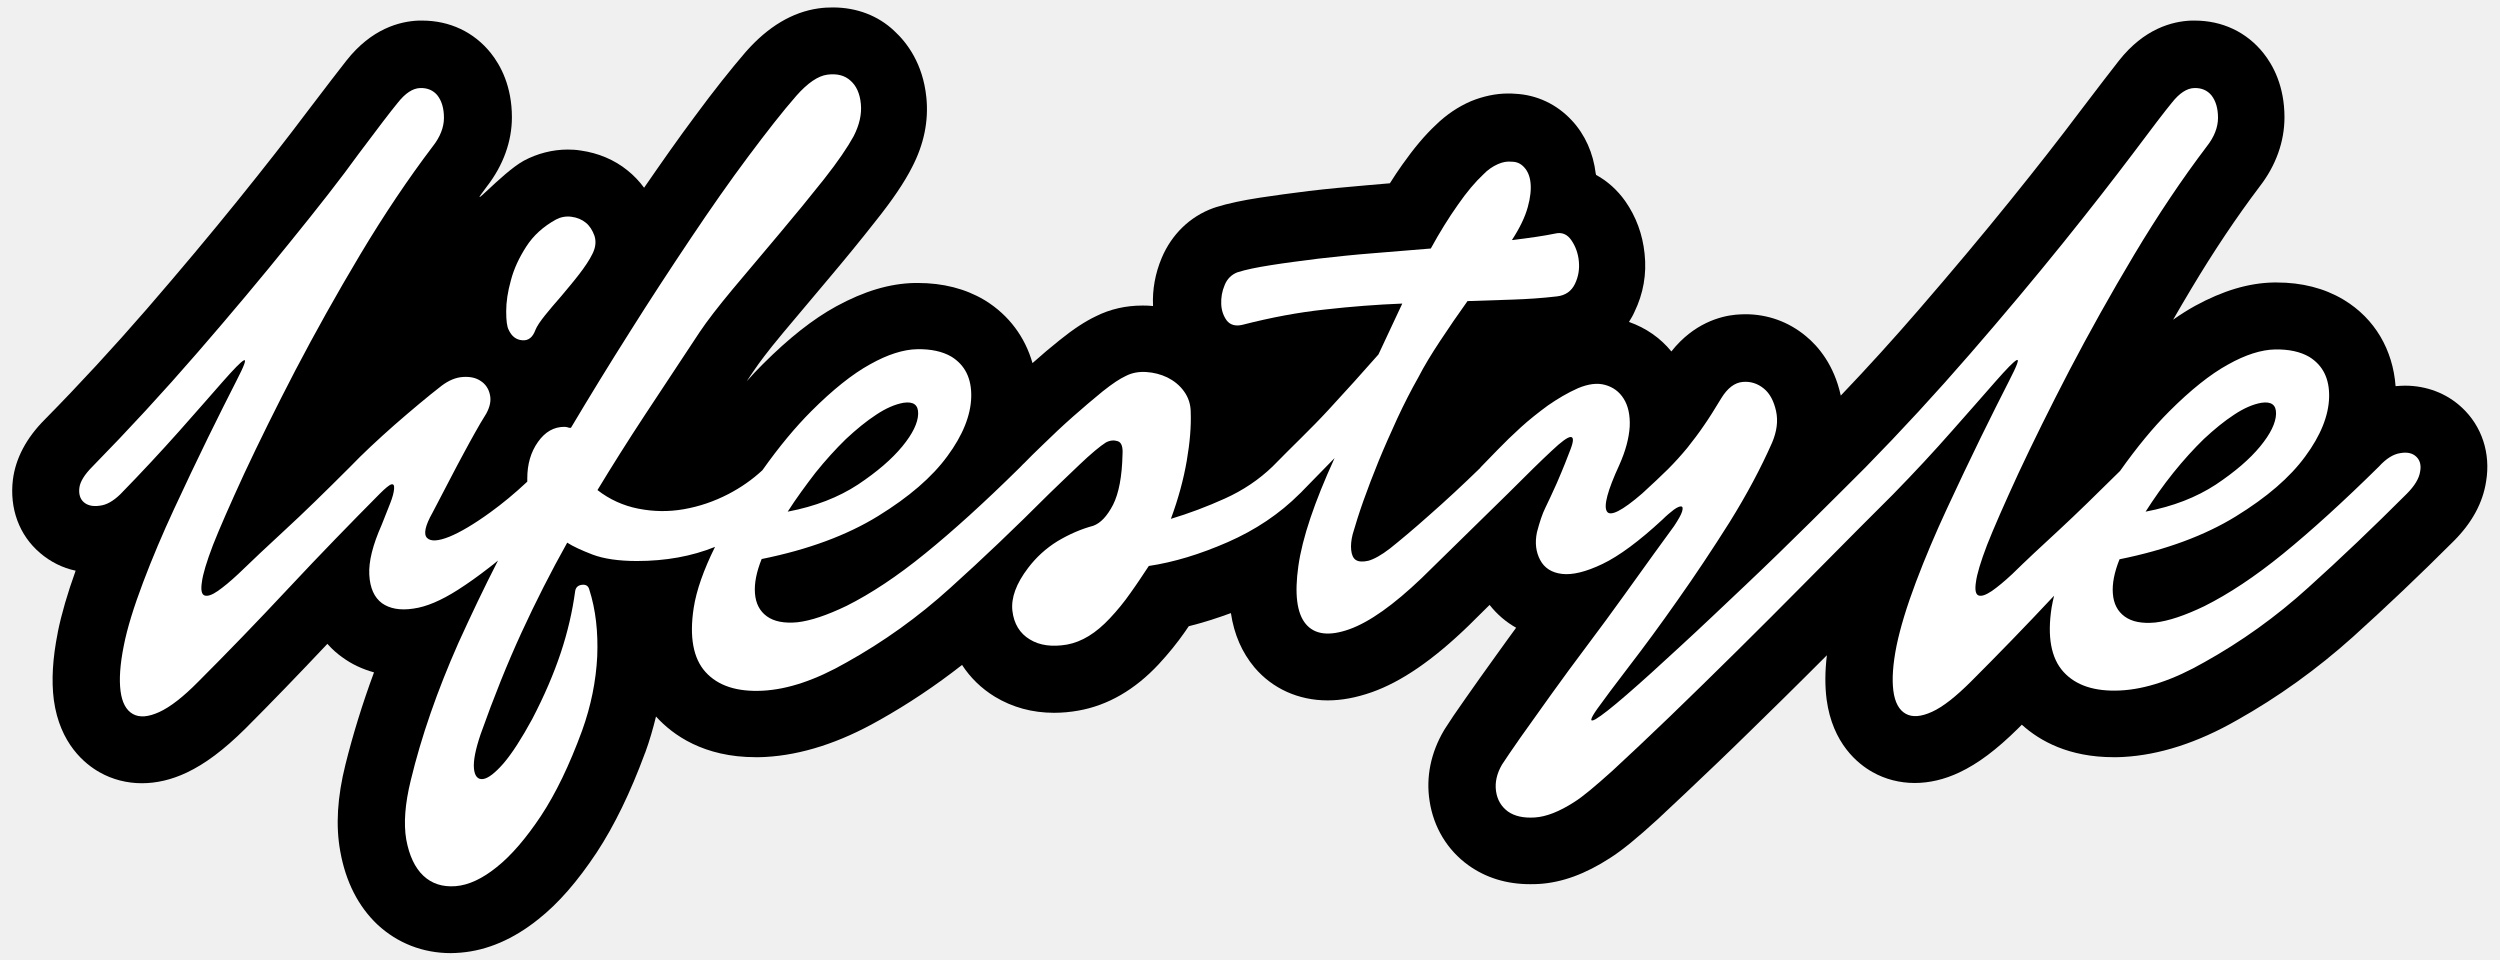
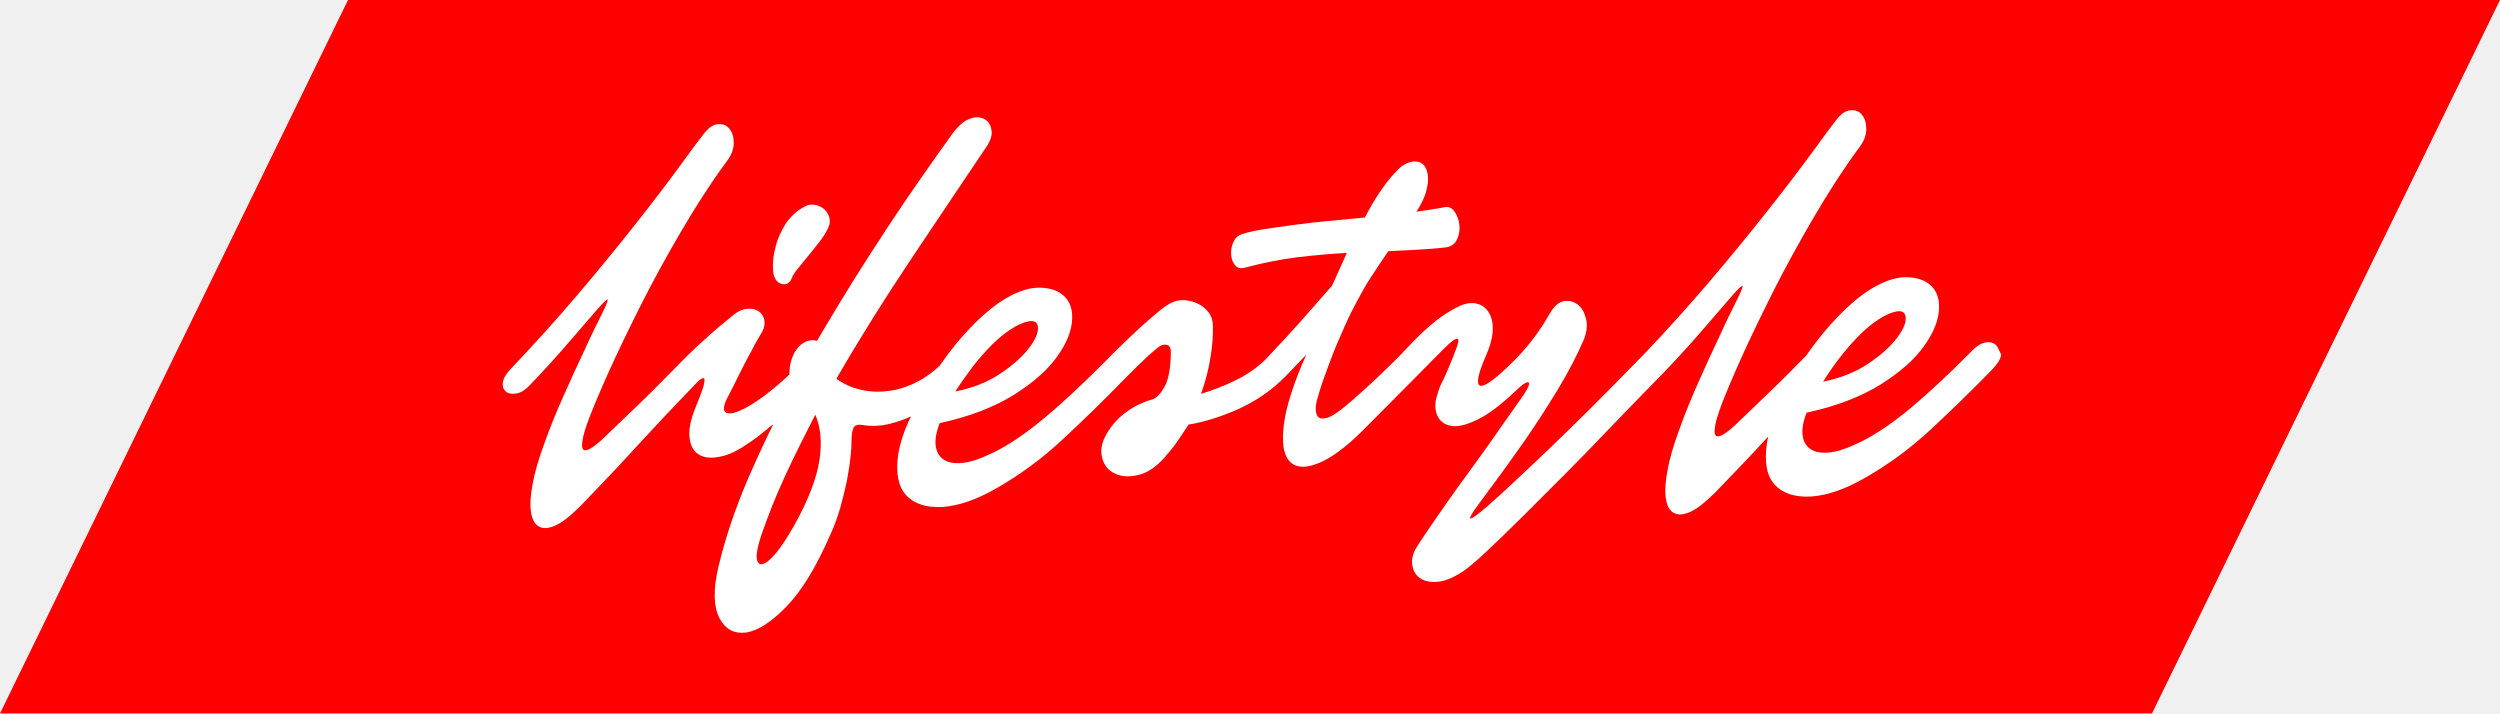
- <svg xmlns="http://www.w3.org/2000/svg" version="1.1" id="Layer_1" x="0px" y="0px" viewBox="0 0 1008 386.7" style="enable-background:new 0 0 1008 386.7;" xml:space="preserve">
+ <svg xmlns="http://www.w3.org/2000/svg" version="1.1" id="Layer_1" x="0px" y="0px" viewBox="0 0 862 246" style="enable-background:new 0 0 862 246;" xml:space="preserve">
  <style type="text/css">
-   .st0{fill:#FFFFFF;}
+       .st0{fill:#FF0000;}
+       .st1{fill:#FFFFFF;}
</style>
-   <path d="M992.6,164.3c-6.1-5.7-14.2-8.8-22.9-8.8c-1.2,0-2.5,0.1-3.8,0.2c-1.1-14.7-8.4-27.2-20.7-34.7c-0.2-0.1-0.3-0.2-0.5-0.3   c-7.6-4.5-16.6-6.8-26.7-6.8c-0.4,0-0.9,0-1.3,0c-10.1,0.2-20.4,3.3-31.6,9.4c-2.9,1.6-5.9,3.5-8.9,5.6c2.4-4.2,4.9-8.4,7.4-12.6   c8.9-14.9,18.2-28.8,27.5-41.1c6.6-8.5,10-18.2,10-27.9c0-12.6-4.6-21-8.5-25.9c-6.8-8.5-16.6-13.1-27.7-13.1c-0.5,0-0.9,0-1.4,0   c-7.7,0.3-19,3.3-29.1,16.1c-3,3.8-8.3,10.7-16.2,21.1c-7.5,10-16.8,21.9-27.7,35.4c-10.9,13.5-23.2,28.2-36.7,43.8   c-10.2,11.8-20.8,23.5-31.6,34.8c-2.7-12.4-9.1-19.9-14.1-24c-7-5.8-15.4-8.8-24.4-8.8c-1.3,0-2.6,0.1-4,0.2   c-6,0.6-16.8,3.4-25.8,14.8c-4.5-5.5-10.3-9.5-17.1-11.9c0.8-1.3,1.6-2.6,2.2-4c3.6-7.4,5-15.3,4.1-23.5c-0.8-7.8-3.4-14.9-7.8-21.2   c-3.2-4.5-7.2-8.1-11.8-10.6c0-0.2,0-0.4-0.1-0.5c-1-8.3-4.3-15.7-9.6-21.4c-6.1-6.6-14.2-10.4-23-10.8c-0.9-0.1-1.8-0.1-2.7-0.1   c-5,0-10.1,1.1-15,3.1c-5.1,2.2-9.9,5.4-14.2,9.6c-4.5,4.2-8.9,9.5-13.5,16c-1.7,2.4-3.3,4.8-5,7.5c-3.1,0.3-6.2,0.5-9.3,0.8   c-8,0.7-15.8,1.4-23.3,2.3c-7.2,0.9-13.9,1.8-19.8,2.7c-7.1,1.1-12.8,2.3-17.6,3.8c-0.4,0.1-0.8,0.3-1.2,0.4   c-9.4,3.4-16.8,10.6-20.8,20.1c-2.6,6.2-3.8,12.7-3.5,19.2c0,0.1,0,0.1,0,0.2c-0.4,0-0.7-0.1-1.1-0.1c-1-0.1-2.1-0.1-3.2-0.1   c-6.6,0-12.9,1.4-18.7,4.3c-4.4,2.1-9,5.1-14.6,9.6c-3.5,2.8-7.2,5.9-11,9.3c-3-10.5-9.5-19.3-19-25.2c-0.2-0.1-0.3-0.2-0.5-0.3   c-7.6-4.5-16.6-6.8-26.7-6.8c-0.4,0-0.9,0-1.3,0c-10.1,0.2-20.4,3.3-31.6,9.4c-9.5,5.2-19.2,12.9-29.7,23.4   c-2.1,2.1-4.3,4.4-6.4,6.8c1-1.5,2-3.1,3.1-4.6c1.7-2.5,5-7.1,11.7-15.1c5.7-6.8,11.8-14,18.5-22c6.5-7.7,12.8-15.4,18.6-22.8   c6.8-8.5,11.6-15.6,14.7-21.7c4.8-9.2,6.8-18.7,5.8-28.3c-1.4-13.6-7.8-22-12.9-26.7C354.1,6.3,345.4,3,335.8,3   c-1.9,0-3.9,0.1-5.9,0.4c-10.4,1.5-20.2,7.3-29.1,17.4c0,0-0.1,0.1-0.1,0.1c-6,7-12.8,15.5-20.6,26.1c-6.5,8.7-13.3,18.4-20.4,28.7   c-1.9-2.6-4.2-5-6.7-7c-5.3-4.3-11.8-7-18.8-8c-1.8-0.3-3.6-0.4-5.3-0.4c-6.1,0-12.3,1.6-17.7,4.5c-9.1,5-24.3,22.7-14.9,10.4   c6.6-8.5,10.1-18.2,10.1-27.9c0-12.6-4.6-21-8.5-25.9c-6.8-8.5-16.6-13.1-27.7-13.1c-0.5,0-0.9,0-1.4,0c-7.7,0.3-19,3.3-29.1,16.1   c-3,3.8-8.3,10.7-16.2,21.1c-7.5,10-16.8,21.9-27.7,35.4c-10.9,13.5-23.2,28.2-36.7,43.8c-13.2,15.2-27,30.2-41,44.4   c-7.5,7.5-11.8,15.7-12.9,24.3c-1.4,11.6,2.5,22.4,11,29.6c4.1,3.5,9,6,14.3,7.1c-3.3,9.2-5.7,17.4-7.2,24.8c0,0,0,0.1,0,0.1   c-2.1,10.5-2.6,19.4-1.6,27.2c2.4,17.7,12.6,25.9,18.5,29.2c5.1,2.9,11,4.4,17,4.4c5.9,0,12-1.4,18.1-4.3   c7.4-3.5,14.9-9.1,23.6-17.7c10.5-10.5,21.6-22,33.1-34.2c2.1,2.4,4.3,4.2,6,5.4c3.8,2.8,8.1,4.8,12.8,6.1   c-4.7,12.7-8.5,25.1-11.5,37.1c-3.3,13.2-4,24.7-2.1,35.1c2.2,12.3,7.3,22.2,15,29.5c8.1,7.5,18.3,11.5,29.6,11.5   c1.3,0,2.7-0.1,4-0.2c10.7-0.9,21.2-5.4,31.3-13.5c8.2-6.5,15.8-15.3,23.5-26.9c7.1-10.8,13.6-24.2,19.4-39.9c0-0.1,0-0.1,0.1-0.2   c1.8-4.9,3.2-9.8,4.4-14.7c6.8,7.5,19.3,16.4,40.2,16.4c1.3,0,2.7,0,4-0.1c14.4-0.8,29.8-5.7,45.8-14.8c11.6-6.5,22.8-14,33.4-22.3   c3.3,5.1,7.8,9.5,13.2,12.8c7.1,4.3,15.1,6.5,23.9,6.5c3.2,0,6.6-0.3,9.9-0.9c11.8-2.1,22.7-8.4,32.3-18.7   c3.8-4.1,7.4-8.5,10.6-13.1c0.5-0.7,1-1.5,1.5-2.2c5.6-1.4,11.3-3.2,17-5.3c1.3,8.7,4.5,15.9,9.5,21.9c7.3,8.6,17.8,13.3,29.5,13.3   c5.7,0,11.5-1.1,17.8-3.3c11.9-4.2,24.6-12.9,38.8-26.6c0.1-0.1,8.7-8.6,8.7-8.6c3,3.8,6.6,6.9,10.7,9.2c-2.8,3.8-5.5,7.6-8.1,11.2   c-4.5,6.3-8.7,12.1-12.3,17.3c-3.9,5.5-6.5,9.4-8.2,12.1c-0.2,0.3-0.3,0.5-0.5,0.8c-5.3,9-7.3,18.8-5.8,28.4   c1.6,10.7,7.2,19.9,15.7,26c7,5,15.3,7.6,24.8,7.6c1.2,0,2.5,0,3.8-0.1c9.2-0.6,18.5-4,28.4-10.4c4.9-3.1,11-8.1,19.2-15.6   c7-6.5,14.9-14,23.6-22.3c8.6-8.2,17.7-17.2,27.3-26.6c6-5.9,11.8-11.7,17.4-17.3c-0.8,6.6-0.8,12.5-0.1,17.9   c2.4,17.7,12.6,25.9,18.5,29.2c5.1,2.9,11,4.4,17,4.4c5.9,0,12-1.4,18.1-4.3c7.4-3.5,14.9-9.1,23.6-17.7c0.5-0.5,1-1,1.5-1.5   c7.3,6.6,19,13.1,37,13.1c1.3,0,2.7,0,4-0.1c14.4-0.8,29.8-5.7,45.7-14.8c16.6-9.3,32.3-20.6,46.8-33.6c13.3-12,27-25,40.7-38.7   c7.3-7.3,11.7-15.4,13-24C1004.3,182.8,1000.7,171.8,992.6,164.3z" />
-   <path class="st0" d="M210.6,137.2c2.5,0.2,4.2-1.2,5.3-4.2c0.6-1.5,1.9-3.4,3.8-5.8c1.9-2.3,4.1-5,6.6-7.8c2.4-2.9,4.9-5.8,7.2-8.8   c2.3-3,4.2-5.8,5.4-8.3c1.3-2.6,1.5-5,0.8-7.2c-0.8-2.2-1.9-4-3.5-5.3s-3.5-2.1-5.8-2.4c-2.2-0.3-4.3,0.1-6.2,1.1   c-5.1,2.8-9.1,6.4-12,10.9s-5,9-6.2,13.6c-1.3,4.6-1.9,8.8-1.9,12.5c0,3.7,0.3,6.2,1,7.5C206.3,135.6,208.1,137,210.6,137.2z" />
-   <path class="st0" d="M974.2,184.1c-1.5-1.4-3.6-1.9-6.4-1.4c-2.8,0.4-5.7,2.2-8.6,5.4c-14.5,14.3-27.4,26-38.7,35.2   c-11.3,9.2-21.9,16.2-31.7,21.1c-7.9,3.8-14.5,6-19.8,6.6c-5.3,0.5-9.4-0.3-12.3-2.4c-2.9-2.1-4.5-5.2-4.8-9.3   c-0.3-4,0.6-8.6,2.7-13.8c18.8-3.8,34.4-9.6,46.9-17.3c12.5-7.7,21.8-15.7,28-24.2c6.2-8.4,9.4-16.4,9.6-23.8   c0.2-7.5-2.5-12.9-8-16.3c-3.6-2.1-8.2-3.1-13.8-3c-5.5,0.1-11.9,2.1-19,6.1c-7.1,3.9-15,10.2-23.7,18.9c-6.4,6.4-13,14.4-19.8,24   c-9.5,9.4-17.7,17.4-24.5,23.7c-7.3,6.7-13.6,12.6-18.9,17.8c-3.2,3-6,5.3-8.3,6.9c-2.4,1.6-4.1,2.2-5.3,1.8   c-1.2-0.4-1.6-2.2-1.1-5.4c0.4-3.2,1.9-8.2,4.5-15c2.6-6.6,6.8-16.2,12.6-28.8c5.9-12.6,12.7-26.4,20.6-41.6   c7.9-15.1,16.6-30.7,26.1-46.6c9.5-15.9,19.3-30.5,29.3-43.7c3-3.8,4.5-7.7,4.5-11.5s-0.9-6.8-2.6-9c-1.7-2.1-4.1-3.1-7-3   c-3,0.1-6,2.1-9,5.9c-2.8,3.4-8,10.2-15.7,20.5c-7.7,10.2-17.1,22.3-28.3,36.2c-11.2,13.9-23.6,28.7-37.3,44.5   c-13.7,15.8-27.7,31-42.2,45.8c0,0,0,0-0.1,0.1c-6.2,6.2-13.5,13.5-22,21.9c-8.5,8.4-17.3,17-26.4,25.6   c-9.1,8.6-17.8,16.9-26.2,24.6c-8.4,7.8-15.6,14.3-21.6,19.5c-6,5.2-10.2,8.5-12.6,9.9c-2.5,1.4-2.2-0.1,0.8-4.3   c2.6-3.6,6.8-9.3,12.8-17.1c6-7.8,12.5-16.6,19.5-26.6c7-9.9,14-20.4,21-31.5c6.9-11.1,12.6-21.8,17.1-32c1.9-4.5,2.5-8.7,1.6-12.8   c-0.9-4-2.5-7.1-5-9.1c-2.5-2-5.3-2.9-8.5-2.6c-3.2,0.3-6.1,2.5-8.6,6.6c-2.6,4.3-4.9,8-7,11c-2.1,3.1-4.4,6.1-6.7,9   c-2.4,2.9-5,5.8-7.8,8.6c-2.9,2.9-6.4,6.1-10.4,9.8c-8.1,7-12.9,9.4-14.2,7.2c-1.4-2.2,0.3-8.5,5-18.7c2.6-5.8,3.9-10.9,4.2-15.5   c0.2-4.6-0.6-8.3-2.4-11.2c-1.8-2.9-4.3-4.7-7.5-5.6c-3.2-0.9-6.8-0.4-10.9,1.3c-4.3,1.9-8.3,4.3-12.2,7c-3.8,2.8-7.5,5.7-10.9,8.8   c-3.4,3.1-6.5,6.1-9.3,9c-2.8,2.9-5.1,5.3-7,7.2c0,0,0,0,0,0.1c-7.2,7-14.1,13.4-20.6,19.1c-6.5,5.8-11.8,10.2-15.8,13.4   c-3.6,2.8-6.6,4.4-8.8,5c-2.2,0.5-3.9,0.4-5-0.3c-1.1-0.7-1.7-2.1-1.9-4c-0.2-1.9,0-4,0.6-6.4c1.1-3.8,2.5-8.3,4.3-13.4   c1.8-5.1,3.9-10.5,6.2-16.2c2.3-5.6,4.9-11.4,7.5-17.1c2.7-5.8,5.5-11.3,8.5-16.6c2.3-4.5,5.3-9.4,8.8-14.7c3.5-5.3,7.2-10.7,11-16   c6.2-0.2,12.3-0.4,18.2-0.6c6-0.2,11.9-0.6,17.9-1.3c3.4-0.4,5.8-2.1,7.2-5c1.4-2.9,1.9-5.9,1.6-9.1c-0.3-3.2-1.3-6-3-8.5   c-1.7-2.5-3.9-3.4-6.7-2.7c-2.1,0.4-4.6,0.9-7.5,1.3c-2.9,0.4-6.1,0.9-9.8,1.3c3.2-4.9,5.3-9.3,6.4-13.3c1.1-3.9,1.4-7.3,1.1-9.9   c-0.3-2.7-1.2-4.7-2.6-6.2c-1.4-1.5-3-2.2-5-2.2c-1.7-0.2-3.6,0.1-5.6,1c-2,0.9-4,2.2-5.9,4.2c-3.2,3-6.6,7-10.2,12.2   c-3.6,5.1-7.3,11-10.9,17.6c-7.7,0.6-15.4,1.3-23.2,1.9c-7.8,0.6-15.2,1.4-22.2,2.2c-7,0.9-13.4,1.7-19,2.6   c-5.7,0.9-10.2,1.8-13.6,2.9c-2.3,0.9-4.1,2.6-5.1,5.1c-1.1,2.6-1.5,5.1-1.4,7.7c0.1,2.6,0.9,4.8,2.2,6.6c1.4,1.8,3.5,2.4,6.2,1.8   c11.7-3,22.9-5.1,33.4-6.2c10.6-1.2,21-2,31.2-2.4l-9.6,20.5c-6.4,7.3-13.1,14.7-20.2,22.4S521,180,513.1,188.1c0,0,0,0,0,0   c-5.5,5.3-11.9,9.6-19.2,12.9c-7.3,3.3-14.5,6-21.8,8.2c3-8.1,5.1-15.9,6.4-23.4c1.3-7.5,1.8-14,1.6-19.5c0-3.2-0.9-6-2.7-8.5   c-1.8-2.5-4.1-4.3-6.7-5.6c-2.7-1.3-5.5-2-8.5-2.2c-3-0.2-5.8,0.3-8.3,1.6c-2.4,1.1-5.4,3.1-9.3,6.2c-3.8,3.1-7.8,6.5-12,10.2   c-4.2,3.7-8.2,7.5-12,11.2c-3.1,3-5.6,5.4-7.5,7.4c-0.5,0.4-0.9,0.9-1.4,1.4c0,0,0,0,0,0c-0.3,0.3-0.6,0.6-0.9,0.9   c-14.1,13.9-26.7,25.3-37.8,34.3c-11.3,9.2-21.9,16.2-31.7,21.1c-7.9,3.8-14.5,6-19.8,6.6c-5.3,0.5-9.4-0.3-12.3-2.4   c-2.9-2.1-4.5-5.2-4.8-9.3c-0.3-4,0.6-8.6,2.7-13.8c18.8-3.8,34.4-9.6,46.9-17.3c12.5-7.7,21.8-15.7,28-24.2   c6.2-8.4,9.4-16.4,9.6-23.8c0.2-7.5-2.5-12.9-8-16.3c-3.6-2.1-8.2-3.1-13.8-3c-5.5,0.1-11.9,2.1-19,6.1c-7.1,3.9-15,10.2-23.7,18.9   c-6.3,6.3-12.9,14.2-19.7,23.8c-4.1,3.8-8.7,7-13.7,9.6c-5.8,3-11.7,5-17.9,6.1c-6.2,1.1-12.3,1-18.4-0.2   c-6.1-1.2-11.6-3.7-16.5-7.5c5.8-9.6,12.1-19.6,19-30.1c6.9-10.5,14.3-21.7,22.2-33.6c3-4.5,7.5-10.3,13.4-17.4   c6-7.1,12.2-14.5,18.6-22.1c6.4-7.6,12.4-14.9,18.1-22.1c5.6-7.1,9.6-13,12-17.4c2.3-4.5,3.3-8.8,2.9-13c-0.4-4.2-1.8-7.3-4.2-9.4   c-2.3-2.1-5.4-2.9-9.3-2.4c-3.8,0.5-8,3.4-12.5,8.5c-5.6,6.4-12,14.6-19.4,24.5c-7.4,9.9-15.1,20.9-23.2,33   c-8.1,12.1-16.3,24.6-24.6,37.8c-8.3,13.1-16.2,26-23.7,38.6c-0.4,0-0.9,0-1.3-0.2c-0.4-0.1-0.9-0.2-1.3-0.2c-4.3,0-7.8,2-10.7,6.1   c-2.9,4.1-4.3,9-4.3,14.7c0,0.5,0,0.9,0,1.3c-5.1,4.8-10.1,8.9-14.8,12.3c-6.6,4.8-12.2,8.1-16.6,9.9c-4.5,1.8-7.5,2-9,0.5   c-1.5-1.5-0.8-4.9,2.2-10.2c2.8-5.3,5.2-9.9,7.2-13.8c2-3.8,3.8-7.3,5.4-10.2c1.6-3,3.1-5.7,4.5-8.2c1.4-2.5,2.9-5.1,4.6-7.8   c1.5-2.8,2-5.3,1.4-7.7c-0.5-2.3-1.8-4.2-3.7-5.4c-1.9-1.3-4.3-1.8-7.2-1.6c-2.9,0.2-5.7,1.4-8.5,3.5c-5.8,4.5-12.1,9.8-19,15.8   c-6.9,6.1-12.9,11.7-17.8,16.8c0,0,0,0-0.1,0.1c-10.2,10.2-18.9,18.7-26.2,25.4c-7.3,6.7-13.5,12.6-18.9,17.8c-3.2,3-6,5.3-8.3,6.9   c-2.3,1.6-4.1,2.2-5.3,1.8c-1.2-0.4-1.6-2.2-1.1-5.4c0.4-3.2,1.9-8.2,4.5-15c2.6-6.6,6.8-16.2,12.6-28.8   c5.9-12.6,12.7-26.4,20.6-41.6c7.9-15.1,16.6-30.7,26.1-46.6c9.5-15.9,19.3-30.5,29.3-43.7c3-3.8,4.5-7.7,4.5-11.5s-0.9-6.8-2.6-9   c-1.7-2.1-4.1-3.1-7-3c-3,0.1-6,2.1-9,5.9c-2.8,3.4-8,10.2-15.7,20.5C137.5,71.9,128,84,116.8,97.8c-11.2,13.9-23.6,28.7-37.3,44.5   c-13.7,15.8-27.7,31-42.2,45.8c-3.2,3.2-5,6.1-5.3,8.6s0.3,4.5,1.8,5.8c1.5,1.3,3.6,1.8,6.4,1.4c2.8-0.3,5.5-1.9,8.3-4.6   c8.5-8.7,16.4-17.2,23.7-25.4c7.3-8.2,13.1-14.9,17.6-20s7.3-8,8.5-8.6c1.2-0.6,0.2,2.1-3,8.3c-3.2,6.2-7,13.9-11.5,23   c-4.5,9.2-9,18.7-13.6,28.6c-4.6,9.9-8.8,19.8-12.5,29.6c-3.7,9.8-6.4,18.4-7.8,25.6c-1.5,7.5-1.9,13.5-1.3,18.2   c0.6,4.7,2.3,7.8,5,9.3c2.7,1.5,6.2,1.2,10.6-0.8c4.4-2,9.7-6.1,15.8-12.3c11.5-11.5,23.7-24.1,36.5-37.8   c12.8-13.7,25-26.2,36.5-37.8c0,0,0,0,0.1-0.1c2.3-2.3,3.9-3.6,4.7-3.8c0.9-0.2,1.2,0.4,1.1,1.8c-0.1,1.4-0.6,3.4-1.6,5.9   c-1,2.6-2.1,5.4-3.4,8.6c-3.6,8.1-5.3,14.8-5,20.2c0.3,5.3,2,9.1,5.1,11.4c3.1,2.2,7.3,3,12.6,2.2c5.3-0.7,11.3-3.3,17.9-7.5   c4.1-2.6,8.3-5.6,12.8-9.1c1.2-0.9,2.3-1.8,3.5-2.8c-5.7,11.1-11,22.3-16,33.3c-8.5,19.2-14.9,37.6-19.2,55.4   c-2.3,9.4-2.9,17.3-1.8,23.8c1.2,6.5,3.5,11.4,6.9,14.6c3.4,3.2,7.7,4.6,13,4.2c5.2-0.4,10.8-3,16.6-7.7   c5.9-4.7,11.8-11.6,17.8-20.6c6-9.1,11.5-20.5,16.6-34.4c3.6-10,5.6-20,6.1-29.9c0.4-9.9-0.6-18.9-3.2-27c-0.4-1.5-1.4-2.1-3-1.9   c-1.6,0.2-2.5,1.1-2.7,2.6c-1.1,8.1-3,16.4-5.8,24.8c-2.8,8.4-6.6,17.3-11.5,26.7c-4.3,7.9-8.1,13.8-11.5,17.8   c-3.4,3.9-6.2,6.1-8.3,6.4c-2.1,0.3-3.4-1.1-3.7-4.2c-0.3-3.1,0.6-7.7,2.7-13.9c5.3-14.9,10.8-28.6,16.5-41   c5.7-12.4,11.8-24.4,18.4-36.2c2.3,1.5,5.8,3.1,10.2,4.8c4.5,1.7,10.5,2.6,17.9,2.6c11.6,0,22.1-1.9,31.5-5.7   c-4.6,9.3-7.5,17.5-8.6,24.6c-1.8,11.7-0.2,20.4,4.8,25.9c5,5.5,12.6,8,22.9,7.5c10.2-0.5,21.5-4.3,33.9-11.4   c14.9-8.3,28.9-18.3,41.9-30.1c13-11.7,26.2-24.3,39.7-37.8c1.5-1.5,3.4-3.3,5.6-5.4c2.2-2.1,4.5-4.3,6.7-6.4c2.2-2.1,4.3-4,6.2-5.6   c1.9-1.6,3.4-2.7,4.5-3.4c1.7-0.9,3.3-1,4.8-0.5c1.5,0.5,2.1,2.3,1.9,5.3c-0.2,9-1.5,15.7-3.8,20.3c-2.4,4.6-5,7.4-8,8.5   c-4.9,1.3-9.7,3.4-14.4,6.2c-4.7,2.9-8.6,6.5-11.8,10.7c-4.9,6.4-7,12.2-6.4,17.4c0.6,5.2,3,9.1,7,11.5c4,2.5,9.1,3.1,15,2.1   c6-1.1,11.7-4.6,17.3-10.6c3-3.2,5.8-6.6,8.3-10.2c2.6-3.6,5-7.3,7.4-10.9c10-1.5,20.6-4.7,31.8-9.6c11.2-4.9,20.9-11.4,29-19.5   c0.5-0.4,0.9-0.9,1.3-1.3l12.8-13.1c-8.1,17.7-13,32.2-14.6,43.5c-1.6,11.3-0.6,19.1,3,23.4c3.6,4.3,9.5,5,17.6,2.1   c8.1-2.9,17.8-9.8,29.1-20.6l34.6-33.9c0,0,0.1-0.1,0.1-0.1c7.8-7.8,13.7-13.6,17.7-17.3c3.9-3.7,6.5-5.6,7.7-5.6   c1.2,0,1.2,1.6,0,4.8c-1.2,3.2-3,7.8-5.6,13.8c-1.9,4.3-3.5,7.6-4.6,9.9c-1.2,2.4-2.3,5.7-3.4,9.9c-0.9,4.3-0.4,8,1.3,11.2   c1.7,3.2,4.6,5.1,8.8,5.6c4.2,0.5,9.6-0.8,16.3-4c6.7-3.2,14.8-9.2,24.2-17.9c1.7-1.7,3.3-3,4.6-4c1.4-1,2.4-1.4,3-1.3   c0.6,0.1,0.7,0.8,0.3,2.1c-0.4,1.3-1.5,3.2-3.2,5.8c-1.7,2.3-4.4,6-8,11c-3.6,5-7.7,10.7-12.3,17.1c-4.6,6.4-9.5,13.1-14.7,20   c-5.2,6.9-10.1,13.6-14.7,20c-4.6,6.4-8.6,12.1-12.2,17.1c-3.5,5-6,8.7-7.5,11c-2.1,3.6-2.9,7.2-2.4,10.7c0.5,3.5,2.1,6.2,4.8,8.2   c2.7,1.9,6.3,2.7,10.9,2.4c4.6-0.3,9.9-2.4,15.8-6.2c3.4-2.1,8.5-6.4,15.4-12.6c6.8-6.3,14.6-13.6,23.2-21.9   c8.6-8.3,17.6-17.1,27-26.4c9.4-9.3,18.3-18.2,26.7-26.7c8.4-8.5,15.9-16,22.4-22.6c6.5-6.5,11.1-11.1,13.9-13.9c0,0,0,0,0.1-0.1   c8.5-8.7,16.4-17.2,23.6-25.4c7.3-8.2,13.1-14.9,17.6-20s7.3-8,8.5-8.6c1.2-0.6,0.2,2.1-3,8.3c-3.2,6.2-7,13.9-11.5,23   c-4.5,9.2-9,18.7-13.6,28.6c-4.6,9.9-8.8,19.8-12.5,29.6c-3.7,9.8-6.3,18.4-7.8,25.6c-1.5,7.5-1.9,13.5-1.3,18.2   c0.6,4.7,2.3,7.8,5,9.3c2.7,1.5,6.2,1.2,10.6-0.8c4.4-2,9.6-6.1,15.8-12.3c10.6-10.6,21.8-22.1,33.4-34.5c-0.4,1.6-0.7,3.2-1,4.8   c-1.8,11.7-0.2,20.4,4.8,25.9c5,5.5,12.6,8,22.9,7.5c10.2-0.5,21.5-4.3,33.9-11.4c14.9-8.3,28.9-18.3,41.9-30.1   c13-11.7,26.2-24.3,39.7-37.8c3.2-3.2,5-6.2,5.4-9C976.3,187.5,975.7,185.5,974.2,184.1z M328.8,190.6c4.1-5.1,8.2-9.6,12.3-13.6   c4.2-3.9,8.2-7.2,12.2-9.8c3.9-2.6,7.6-4.2,11-4.8c4.1-0.6,6,0.9,5.9,4.5c-0.1,3.6-2.2,8-6.4,13.1c-4.2,5.1-10.1,10.2-17.9,15.4   c-7.8,5.1-17.2,8.8-28.3,10.9C321,201,324.8,195.8,328.8,190.6z M888.6,177c4.2-3.9,8.2-7.2,12.2-9.8c3.9-2.6,7.6-4.2,11-4.8   c4.1-0.6,6,0.9,5.9,4.5c-0.1,3.6-2.2,8-6.4,13.1c-4.2,5.1-10.1,10.2-17.9,15.4c-7.8,5.1-17.2,8.8-28.3,10.9   c3.4-5.3,7.1-10.6,11.2-15.7C880.4,185.5,884.5,181,888.6,177z" />
+   <polygon class="st0" points="742,246 0,246 120,0 862,0 " />
+   <g>
+     <path class="st1" d="M270.2,98c1.3,0.1,2.3-0.7,2.9-2.3c0.3-0.8,1-1.9,2.1-3.2c1-1.3,2.2-2.7,3.5-4.3c1.3-1.6,2.6-3.2,3.9-4.9             c1.3-1.6,2.2-3.2,2.9-4.6c0.7-1.4,0.8-2.7,0.4-3.9c-0.4-1.2-1.1-2.2-2-2.9c-0.9-0.7-1.9-1.1-3.2-1.3c-1.2-0.2-2.4,0.1-3.4,0.7             c-2.8,1.5-4.9,3.6-6.5,6c-1.5,2.5-2.7,5-3.3,7.5c-0.7,2.5-1,4.8-1,6.8c0,2,0.2,3.4,0.6,4.1C267.8,97.2,268.8,97.9,270.2,98z" />
+     <path class="st1" d="M688,118.8c-0.8-0.7-2-1-3.5-0.7c-1.5,0.3-3.1,1.3-4.7,3c-7.8,7.9-14.8,14.4-20.9,19.5             c-6.1,5.1-11.8,9-17.2,11.7c-4.3,2.1-7.9,3.4-10.8,3.7c-2.9,0.3-5.2-0.1-6.7-1.2c-1.6-1.1-2.5-2.8-2.7-5c-0.2-2.2,0.3-4.7,1.4-7.5             c10.2-2.2,18.7-5.5,25.5-9.7c6.8-4.3,11.8-8.7,15.1-13.4c3.3-4.6,5-9,5.1-13.1c0.1-4.1-1.4-7-4.5-8.9c-2-1.1-4.5-1.7-7.5-1.6             c-3,0.1-6.5,1.2-10.4,3.4c-3.9,2.2-8.2,5.7-12.8,10.5c-3.4,3.5-7,7.9-10.7,13.2c-5.1,5.2-9.5,9.6-13.2,13.1             c-3.9,3.7-7.3,7-10.2,9.8c-1.7,1.7-3.2,2.9-4.5,3.8c-1.3,0.9-2.2,1.2-2.9,1c-0.6-0.2-0.9-1.2-0.6-3c0.2-1.8,1-4.5,2.4-8.2             c1.4-3.6,3.6-8.9,6.7-15.8c3.1-6.9,6.8-14.5,11-22.9c4.2-8.3,8.9-16.9,14-25.6c5.1-8.7,10.3-16.8,15.7-24.1             c1.6-2.1,2.4-4.2,2.4-6.3c0-2.1-0.5-3.7-1.5-4.9c-0.9-1.2-2.2-1.7-3.9-1.6c-1.6,0.1-3.3,1.2-4.9,3.3c-1.5,1.9-4.3,5.6-8.4,11.3             c-4.1,5.6-9.2,12.3-15.2,19.9c-6,7.6-12.7,15.8-20.1,24.5c-7.4,8.7-15,17.1-22.8,25.3c0,0,0,0,0,0c-3.3,3.4-7.3,7.4-11.9,12.1             c-4.6,4.7-9.4,9.4-14.3,14.2c-4.9,4.8-9.6,9.3-14.2,13.6c-4.6,4.3-8.4,7.9-11.7,10.8c-3.2,2.9-5.5,4.7-6.8,5.5             c-1.3,0.8-1.2,0,0.4-2.4c1.4-2,3.7-5.1,6.9-9.4c3.2-4.3,6.7-9.2,10.5-14.6c3.8-5.5,7.5-11.2,11.3-17.4c3.7-6.1,6.8-12,9.2-17.6             c1-2.5,1.3-4.8,0.8-7c-0.5-2.2-1.4-3.9-2.8-5c-1.4-1.1-2.9-1.5-4.6-1.3c-1.7,0.2-3.3,1.4-4.7,3.6c-1.4,2.3-2.6,4.4-3.8,6.1             c-1.1,1.7-2.4,3.4-3.6,4.9c-1.3,1.6-2.7,3.2-4.2,4.8c-1.6,1.6-3.4,3.4-5.6,5.4c-4.4,3.9-7,5.2-7.7,4c-0.8-1.2,0.1-4.6,2.6-10.3             c1.4-3.2,2.1-6,2.2-8.5c0.1-2.5-0.4-4.5-1.4-6.1c-1-1.6-2.4-2.6-4.1-3c-1.8-0.4-3.7-0.2-5.9,0.8c-2.3,1.1-4.5,2.4-6.6,3.9             c-2.1,1.5-4,3.2-5.9,4.9c-1.8,1.7-3.5,3.4-5,5c-1.5,1.6-2.8,2.9-3.8,4c0,0,0,0,0,0c-3.9,3.9-7.6,7.4-11.1,10.6             c-3.5,3.2-6.4,5.7-8.6,7.4c-2,1.5-3.6,2.5-4.8,2.8c-1.2,0.3-2.1,0.3-2.7-0.1c-0.6-0.4-0.9-1.1-1.1-2.2c-0.1-1,0-2.2,0.3-3.5             c0.6-2.1,1.3-4.6,2.3-7.4c1-2.8,2.1-5.8,3.3-8.9c1.2-3.1,2.6-6.2,4-9.4c1.4-3.2,2.9-6.2,4.5-9.1c1.3-2.5,2.8-5.2,4.7-8.1             c1.9-2.9,3.9-5.9,5.9-8.8c3.4-0.2,6.7-0.3,10-0.5c3.3-0.2,6.5-0.4,9.8-0.8c1.9-0.3,3.2-1.2,3.9-2.8c0.7-1.6,1-3.2,0.8-5             c-0.2-1.7-0.8-3.3-1.7-4.6c-0.9-1.3-2.2-1.8-3.7-1.4c-1.2,0.2-2.5,0.5-4.1,0.7c-1.6,0.3-3.3,0.5-5.3,0.8c1.7-2.7,2.9-5.1,3.4-7.3             c0.6-2.2,0.7-4,0.5-5.4c-0.2-1.5-0.7-2.6-1.4-3.4c-0.8-0.8-1.7-1.2-2.7-1.2c-0.9-0.1-2,0.1-3.1,0.6c-1.1,0.5-2.2,1.2-3.2,2.3             c-1.7,1.7-3.6,3.9-5.5,6.7c-2,2.8-3.9,6.1-5.8,9.7c-4.2,0.4-8.4,0.8-12.7,1.2c-4.3,0.4-8.3,0.9-12.1,1.4c-3.8,0.5-7.3,1-10.4,1.5             c-3.1,0.5-5.6,1.1-7.4,1.7c-1.3,0.5-2.2,1.4-2.8,2.8c-0.6,1.4-0.8,2.8-0.7,4.2c0.1,1.4,0.5,2.6,1.3,3.6c0.8,1,1.9,1.3,3.4,0.9             c6.4-1.7,12.5-2.9,18.2-3.6c5.8-0.7,11.4-1.2,17-1.5l-5.1,11.3c-3.5,4-7.1,8.1-10.9,12.4c-3.8,4.2-7.8,8.6-12.1,13.1c0,0,0,0,0,0             c-3,2.9-6.5,5.3-10.4,7.2c-3.9,1.9-7.9,3.4-11.8,4.6c1.6-4.4,2.7-8.7,3.3-12.8c0.7-4.1,0.9-7.6,0.8-10.7c0-1.7-0.5-3.3-1.5-4.6             c-1-1.3-2.2-2.3-3.7-3c-1.5-0.7-3-1.1-4.6-1.2c-1.6-0.1-3.1,0.2-4.5,0.9c-1.3,0.6-3,1.8-5,3.5c-2.1,1.7-4.2,3.6-6.5,5.7             c-2.2,2.1-4.4,4.1-6.5,6.2c-1.7,1.6-3,3-4.1,4.1c-0.3,0.2-0.5,0.5-0.8,0.8c0,0,0,0,0,0c-0.1,0.1-0.1,0.1-0.2,0.2             c-7.8,7.8-14.7,14.3-20.8,19.3c-6.1,5.1-11.8,9-17.2,11.7c-4.3,2.1-7.9,3.4-10.8,3.7c-2.9,0.3-5.2-0.1-6.7-1.2             c-1.6-1.1-2.5-2.8-2.7-5c-0.2-2.2,0.3-4.7,1.4-7.5c10.2-2.2,18.7-5.5,25.5-9.7c6.8-4.3,11.8-8.7,15.1-13.4c3.3-4.6,5-9,5.1-13.1             c0.1-4.1-1.4-7-4.5-8.9c-2-1.1-4.5-1.7-7.5-1.6c-3,0.1-6.5,1.2-10.4,3.4c-3.9,2.2-8.2,5.7-12.8,10.5c-3.4,3.5-6.9,7.8-10.5,13             c-2.2,2.1-4.7,3.9-7.4,5.4c-3.1,1.6-6.2,2.7-9.5,3.2c-3.3,0.5-6.5,0.5-9.7-0.2c-3.2-0.6-6.2-1.9-8.9-3.8l0-0.3             c8.1-14,16.7-27.7,25.8-41.3c9.1-13.6,17.8-26.6,26.3-39.2c1.1-1.9,1.6-3.7,1.2-5.3c-0.3-1.7-1.1-2.9-2.5-3.6c-1.4-0.7-3-0.8-5,0             c-2,0.7-4.1,2.6-6.2,5.5c-3.2,4.5-6.7,9.4-10.4,14.7c-3.7,5.3-7.6,11-11.6,17.1c-4,6.1-8.1,12.4-12.2,19             c-4.1,6.6-8.2,13.4-12.2,20.2c-0.2,0-0.5,0-0.7-0.1c-0.2-0.1-0.5-0.1-0.7-0.1c-2.3,0-4.3,1.2-5.8,3.4c-1.5,2.2-2.3,5-2.3,8.2             c0,0.1,0,0.2,0,0.2c-2.9,2.8-5.7,5.1-8.3,7.1c-3.6,2.7-6.6,4.5-9,5.5c-2.4,1-4.1,1.1-4.9,0.3c-0.8-0.8-0.4-2.7,1.2-5.6             c1.5-2.9,2.8-5.5,3.8-7.6c1.1-2.1,2.1-4,2.9-5.6c0.9-1.6,1.7-3.1,2.4-4.5c0.7-1.3,1.6-2.8,2.5-4.3c0.8-1.5,1-2.9,0.7-4.2             c-0.3-1.3-1-2.3-2-2.9c-1.1-0.7-2.4-1-3.9-0.8c-1.6,0.1-3.1,0.8-4.6,2c-3.1,2.5-6.6,5.4-10.3,8.8c-3.8,3.4-6.9,6.5-9.6,9.3             c0,0,0,0,0,0c-5.5,5.6-10.2,10.3-14.1,14c-3.9,3.7-7.3,7-10.2,9.8c-1.7,1.7-3.2,2.9-4.5,3.8c-1.3,0.9-2.2,1.2-2.9,1             c-0.6-0.2-0.9-1.2-0.6-3c0.2-1.8,1-4.5,2.4-8.2c1.4-3.6,3.6-8.9,6.7-15.8c3.1-6.9,6.8-14.5,11-22.9c4.2-8.3,8.9-16.9,14-25.6             c5.1-8.7,10.3-16.8,15.7-24.1c1.6-2.1,2.4-4.2,2.4-6.3c0-2.1-0.5-3.7-1.5-4.9c-0.9-1.2-2.2-1.7-3.9-1.6c-1.6,0.1-3.3,1.2-4.9,3.3             c-1.5,1.9-4.3,5.6-8.4,11.3c-4.1,5.6-9.2,12.3-15.2,19.9c-6,7.6-12.7,15.8-20.1,24.5c-7.4,8.7-15,17.1-22.8,25.3             c-1.7,1.8-2.7,3.4-2.8,4.8c-0.2,1.4,0.2,2.4,1,3.1c0.8,0.7,2,0.9,3.5,0.7c1.5-0.2,3-1.1,4.5-2.6c4.6-4.8,8.9-9.5,12.8-14             c3.9-4.5,7.1-8.2,9.5-11s3.9-4.4,4.6-4.8c0.6-0.4,0.1,1.2-1.6,4.6c-1.7,3.4-3.8,7.6-6.1,12.7c-2.4,5-4.8,10.3-7.2,15.7             c-2.4,5.4-4.7,10.9-6.6,16.3c-2,5.4-3.4,10.1-4.1,14c-0.8,4.1-1,7.4-0.6,10c0.4,2.6,1.3,4.2,2.8,5c1.5,0.8,3.4,0.6,5.8-0.5             c2.4-1.1,5.2-3.4,8.6-6.8c6.2-6.4,12.8-13.3,19.7-20.9c6.9-7.5,13.5-14.5,19.7-20.9c0,0,0,0,0,0c1.2-1.3,2.1-2,2.6-2.1             c0.5-0.1,0.7,0.2,0.6,1c-0.1,0.8-0.3,1.8-0.8,3.2s-1.1,3-1.8,4.7c-1.9,4.5-2.8,8.1-2.6,11c0.2,2.9,1.2,5,2.9,6.2             c1.7,1.2,4,1.6,6.9,1.1c2.9-0.4,6.2-1.8,9.7-4.2c2.2-1.4,4.5-3.1,6.9-5.1c0.8-0.7,1.6-1.4,2.5-2c-3.1,6.3-6,12.6-8.7,18.8             c-4.5,10.5-7.9,20.7-10.2,30.4c-1.8,7.7-1.7,13.5,0.3,17.5c2,3.9,5,5.6,9.2,5.1c4.1-0.6,8.8-3.6,14.1-9.1             c5.3-5.5,10.3-13.8,15.1-24.9c1.4-3,2.5-6.1,3.4-9.3c0.9-3.2,1.6-6.2,2.2-9c0.5-2.9,1-5.5,1.2-7.8c0.3-2.3,0.4-4.3,0.4-5.8             c0-2,0.2-3.5,0.6-4.5c0.4-1,1.4-1.4,2.9-1.2c3,0.5,6.2,0.5,9.4-0.3c2.6-0.6,5.1-1.5,7.6-2.6c-2.4,4.9-3.8,9.3-4.4,13.1             c-0.9,6.4,0,11.1,2.8,14.1c2.8,3,7,4.3,12.5,4c5.6-0.4,11.7-2.5,18.5-6.4c8.1-4.6,15.7-10.2,22.7-16.7c7-6.5,14.2-13.5,21.4-20.9             c0,0,0,0,0,0c0.8-0.8,1.8-1.8,3-3c1.2-1.2,2.4-2.4,3.6-3.5c1.2-1.2,2.3-2.2,3.4-3.1c1-0.9,1.8-1.5,2.4-1.9c0.9-0.5,1.8-0.6,2.6-0.3             c0.8,0.3,1.2,1.2,1.1,2.9c-0.1,4.9-0.7,8.6-2,11.1c-1.3,2.5-2.7,4.1-4.3,4.7c-2.7,0.7-5.3,1.9-7.8,3.5c-2.5,1.6-4.7,3.6-6.4,5.9             c-2.6,3.5-3.8,6.7-3.4,9.6c0.4,2.9,1.7,4.9,3.9,6.2c2.2,1.3,5,1.7,8.2,1c3.3-0.6,6.4-2.6,9.4-5.9c1.6-1.8,3.1-3.6,4.5-5.6             c1.4-2,2.7-4,4-6c5.5-0.9,11.2-2.7,17.3-5.4c6.1-2.8,11.3-6.4,15.7-10.8c0.3-0.2,0.5-0.5,0.7-0.7l6.9-7.2             c-4.3,9.7-6.9,17.7-7.7,23.9c-0.8,6.2-0.2,10.4,1.8,12.7c2,2.3,5.2,2.7,9.6,1c4.4-1.6,9.7-5.4,15.8-11.5l18.7-18.8c0,0,0,0,0.1-0.1             c4.2-4.3,7.4-7.5,9.5-9.6c2.1-2.1,3.5-3.1,4.2-3.1c0.6,0,0.6,0.9,0,2.6c-0.6,1.8-1.6,4.3-3,7.6c-1,2.3-1.8,4.2-2.5,5.4             c-0.6,1.3-1.2,3.1-1.8,5.4c-0.4,2.3-0.2,4.4,0.8,6.1c1,1.7,2.6,2.7,4.8,3c2.3,0.3,5.2-0.5,8.9-2.3c3.7-1.8,8-5.1,13.1-9.9             c0.9-0.9,1.8-1.7,2.5-2.2c0.8-0.5,1.3-0.8,1.7-0.7c0.4,0.1,0.4,0.4,0.2,1.1c-0.2,0.7-0.8,1.8-1.7,3.2c-0.9,1.3-2.4,3.3-4.3,6.1             c-2,2.8-4.2,5.9-6.6,9.4c-2.5,3.5-5.1,7.2-7.9,11c-2.8,3.8-5.5,7.5-7.9,11c-2.5,3.5-4.6,6.7-6.5,9.4c-1.9,2.8-3.2,4.8-4,6.1             c-1.1,2-1.6,4-1.2,5.9c0.3,1.9,1.2,3.4,2.7,4.4c1.5,1,3.5,1.4,6,1.2c2.5-0.2,5.4-1.4,8.6-3.5c1.8-1.2,4.6-3.5,8.3-7             c3.7-3.5,7.9-7.5,12.5-12.1s9.5-9.5,14.6-14.6c5.1-5.1,9.9-10.1,14.4-14.8c4.5-4.7,8.6-8.9,12.1-12.5c3.5-3.6,6-6.2,7.5-7.7             c0,0,0,0,0,0c4.6-4.8,8.9-9.5,12.8-14c3.9-4.5,7.1-8.2,9.5-11c2.4-2.8,3.9-4.4,4.6-4.8c0.6-0.4,0.1,1.2-1.6,4.6             c-1.7,3.4-3.8,7.6-6.1,12.7c-2.4,5-4.8,10.3-7.2,15.7c-2.4,5.4-4.7,10.9-6.6,16.3c-2,5.4-3.4,10.1-4.1,14c-0.8,4.1-1,7.4-0.6,10             c0.4,2.6,1.3,4.2,2.8,5c1.5,0.8,3.4,0.6,5.8-0.5c2.4-1.1,5.2-3.4,8.6-6.8c5.7-5.9,11.8-12.2,18.1-19.1c-0.2,0.9-0.4,1.8-0.5,2.6             c-0.9,6.4,0,11.1,2.8,14.1c2.8,3,7,4.3,12.5,4c5.6-0.4,11.7-2.5,18.5-6.4c8.1-4.6,15.7-10.2,22.7-16.7c7-6.5,14.2-13.5,21.4-20.9             c1.7-1.8,2.7-3.4,2.9-4.9C689.2,120.7,688.9,119.5,688,118.8z M282.5,158.9c-1,6.3-3.9,13.8-8.8,22.5c-2.4,4.2-4.5,7.4-6.4,9.6             c-1.9,2.2-3.4,3.4-4.5,3.5c-1.1,0.2-1.7-0.5-1.9-2.2c-0.1-1.6,0.4-4.1,1.5-7.5c2.4-6.9,5.1-13.8,8.3-20.7             c3.2-6.9,6.7-13.9,10.4-21.1C283,147.3,283.5,152.6,282.5,158.9z M335.4,126.4c2.2-2.8,4.4-5.3,6.6-7.5c2.2-2.2,4.4-4,6.6-5.4             c2.1-1.4,4.1-2.3,6-2.7c2.2-0.4,3.3,0.4,3.3,2.4c0,2-1.2,4.4-3.4,7.2c-2.2,2.8-5.5,5.7-9.7,8.5c-4.2,2.8-9.4,4.9-15.4,6.1             C331.2,132.1,333.3,129.3,335.4,126.4z M641.2,115.5c2.2-2.2,4.4-4,6.6-5.4c2.1-1.4,4.1-2.3,6-2.7c2.2-0.4,3.3,0.4,3.3,2.4             c0,2-1.2,4.4-3.4,7.2c-2.2,2.8-5.5,5.7-9.7,8.5c-4.2,2.8-9.4,4.9-15.4,6.1c1.8-2.9,3.8-5.8,6-8.6             C636.8,120.2,639,117.7,641.2,115.5z" />
+   </g>
</svg>
